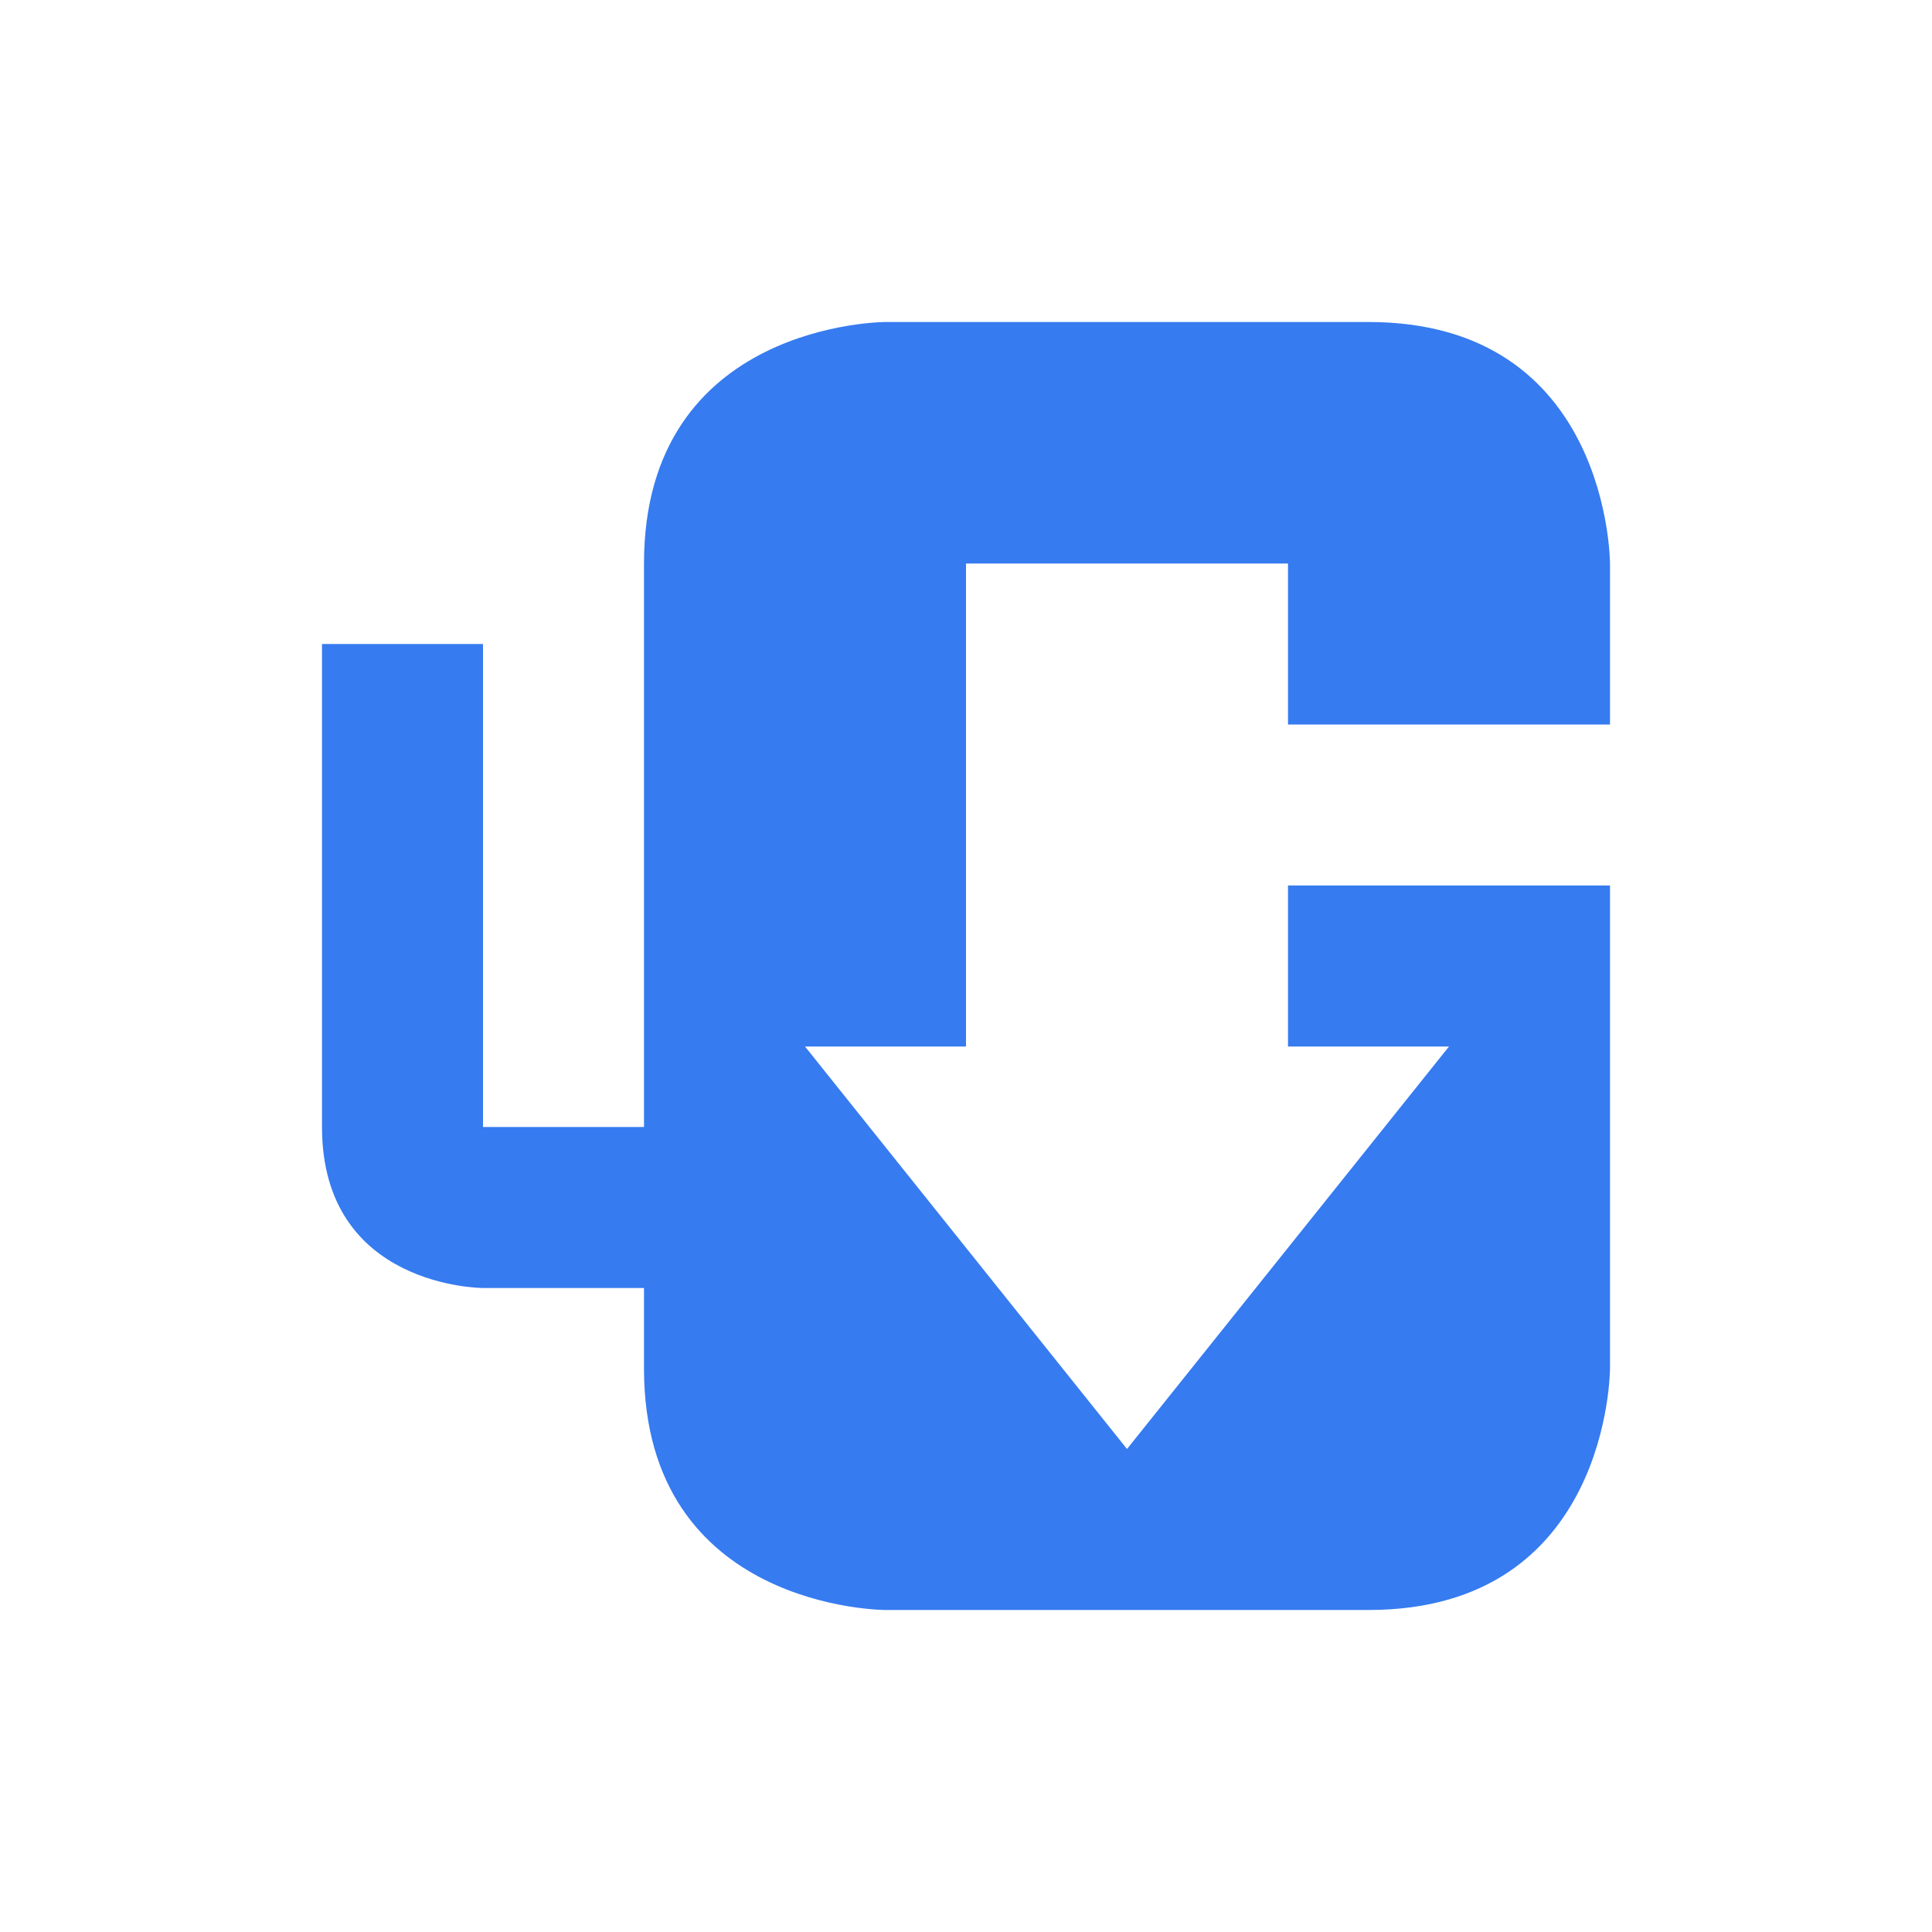
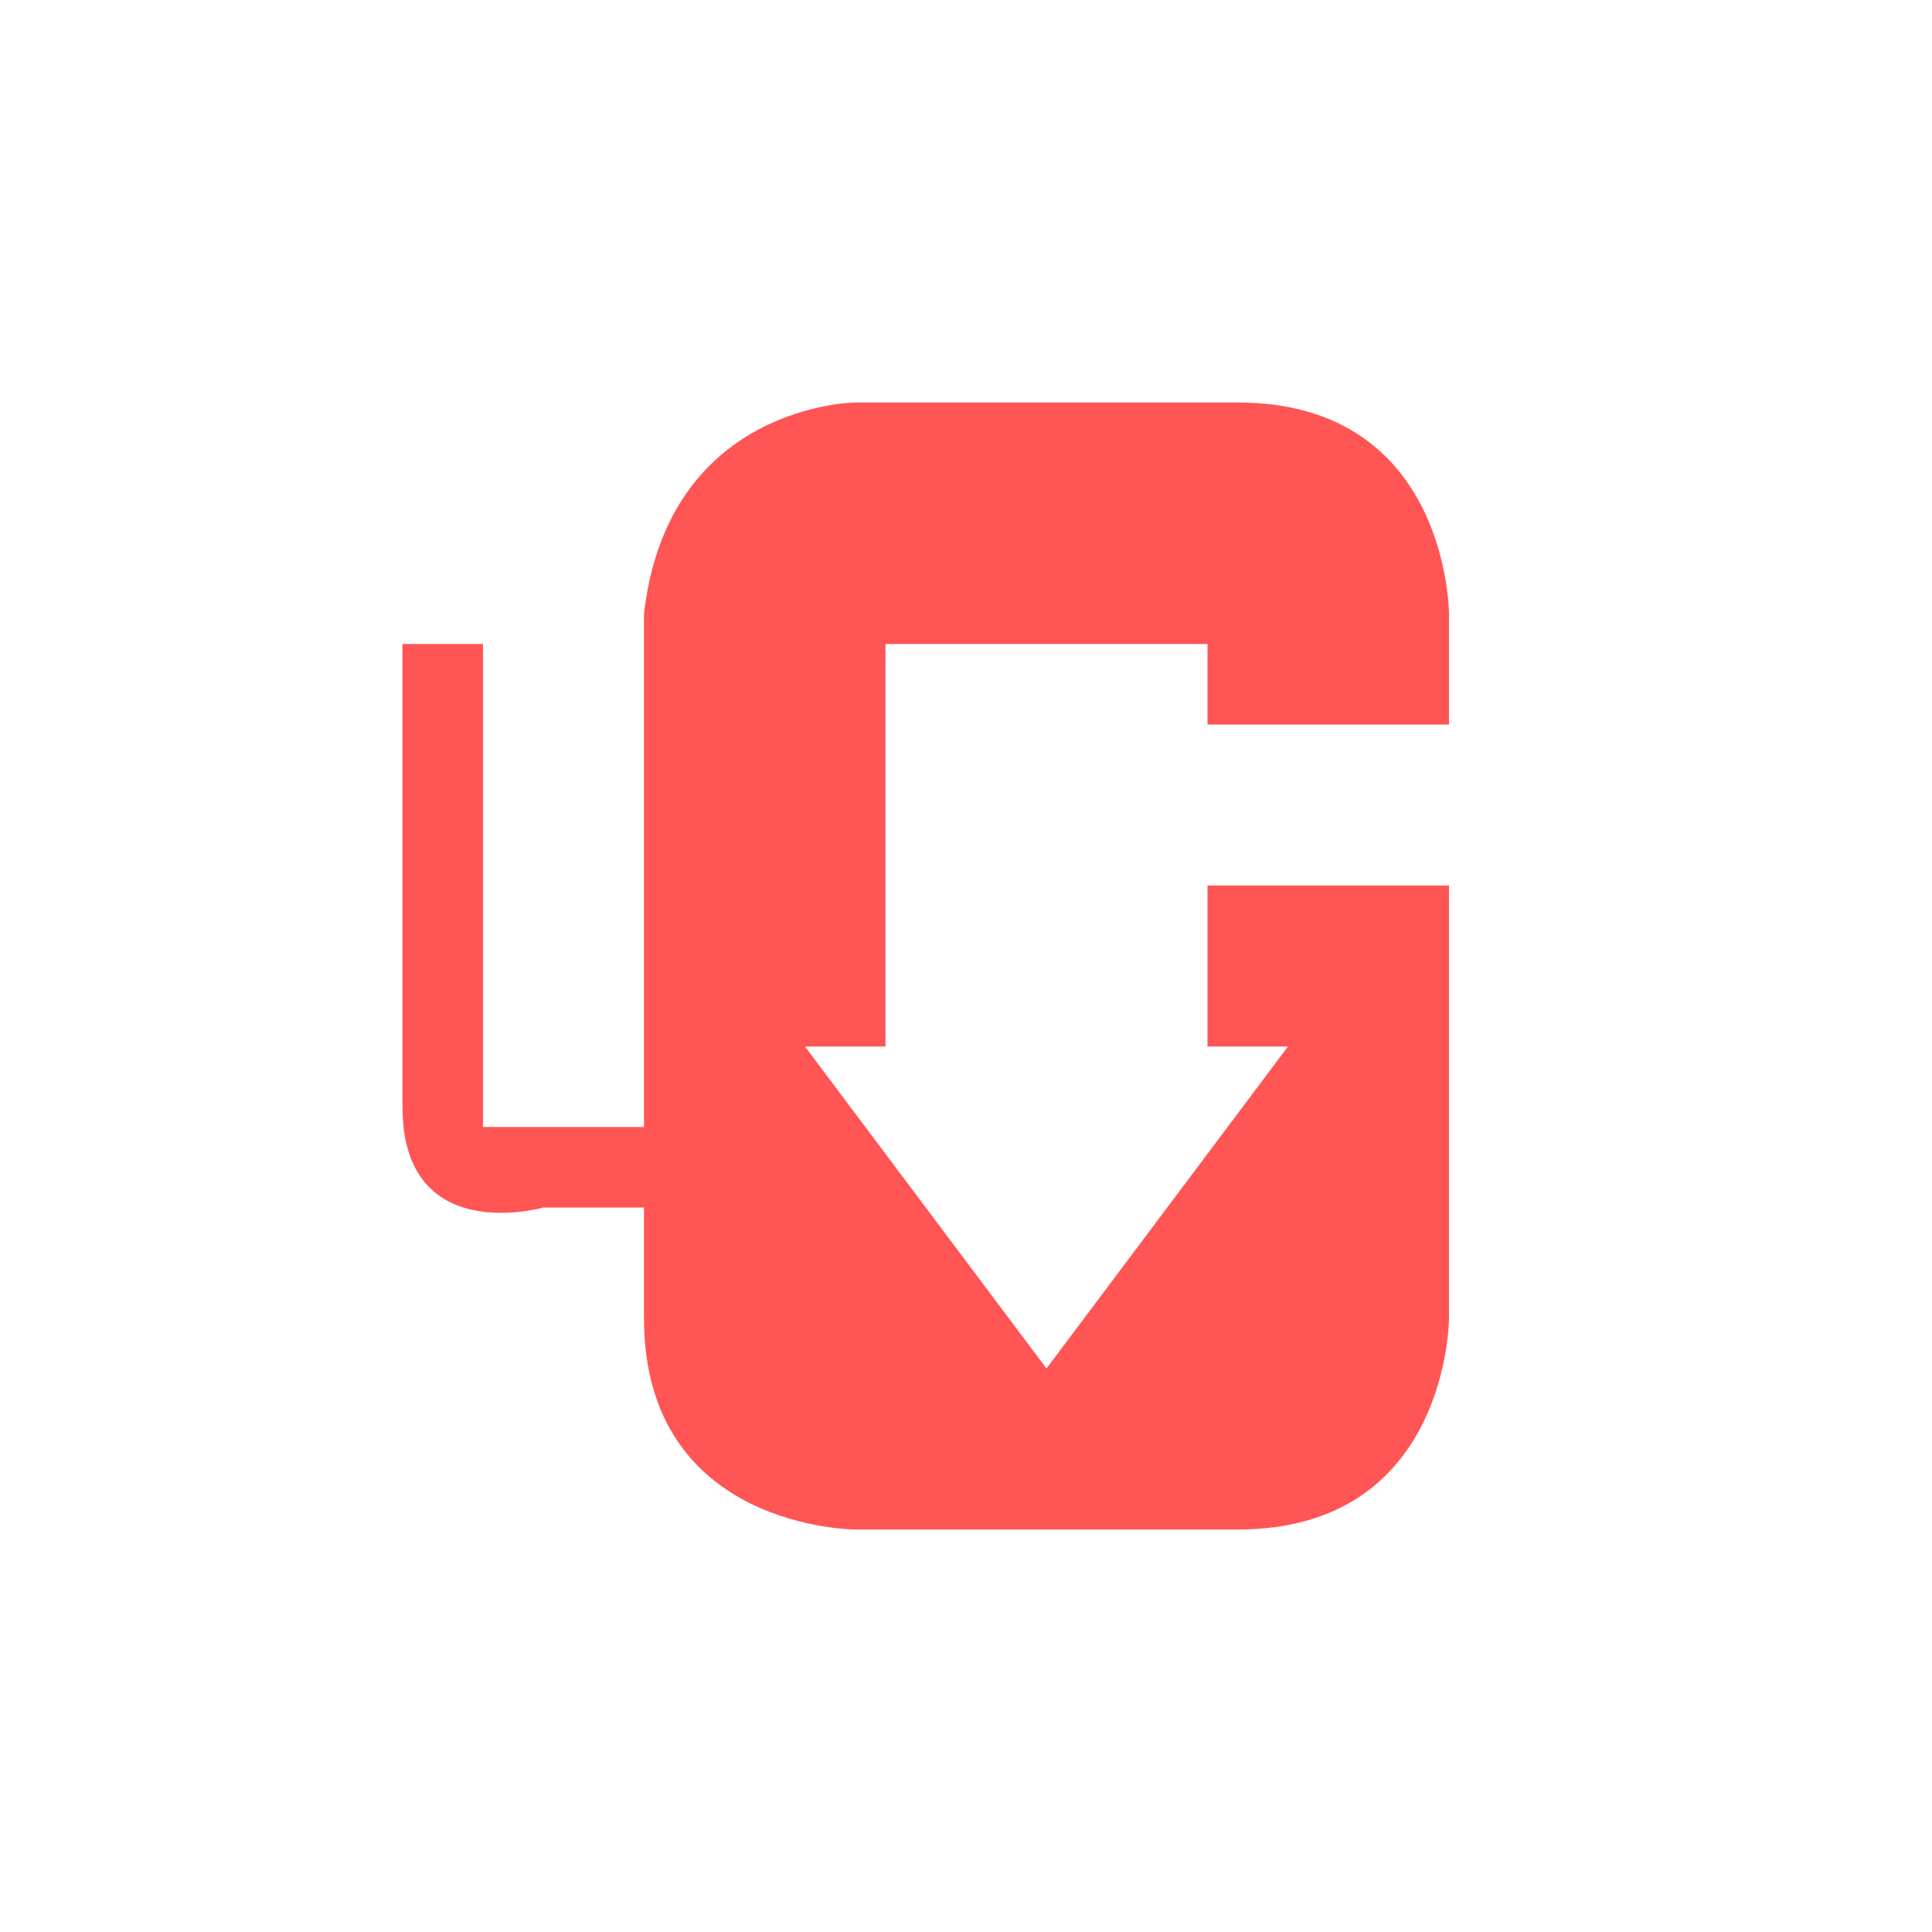
<svg xmlns="http://www.w3.org/2000/svg" width="24" height="24" version="1.1">
  <defs>
-     <style id="current-color-scheme" type="text/css">
-    .ColorScheme-Text { color:#ffffff; } .ColorScheme-Highlight { color:#367bf0; }
-   </style>
+     <style id="current-color-scheme" type="text/css" />
  </defs>
-   <path style="fill:currentColor" class="ColorScheme-Highlight" d="m 20,11 h -4 v 2 h 2 l -4,5 -4,-5 h 2 V 7 h 4 v 2 h 4 V 7 C 20,7 20,4 17,4 H 11 C 11,4 8,4 8,7 v 1 6 H 6 V 8 H 4 V 14 c 0,2 2,2 2,2 h 2 v 1 c 0,3 3,3 3,3 h 6 c 3,0 3,-3 3,-3" />
+   <path d="m10.625 5s-2.327 0.017-2.625 2.625v6.375h-2v-6h-1v5.75c0 1.75 1.75 1.25 1.75 1.25h1.25v1.375c0 2.625 2.625 2.625 2.625 2.625h4.75c2.625 0 2.625-2.625 2.625-2.625v-5.375h-3v2h1l-3 4-3-4h1v-5h4v1h3v-1.375s0-2.625-2.625-2.625z" color="#5294e2" fill="#f55" />
</svg>
